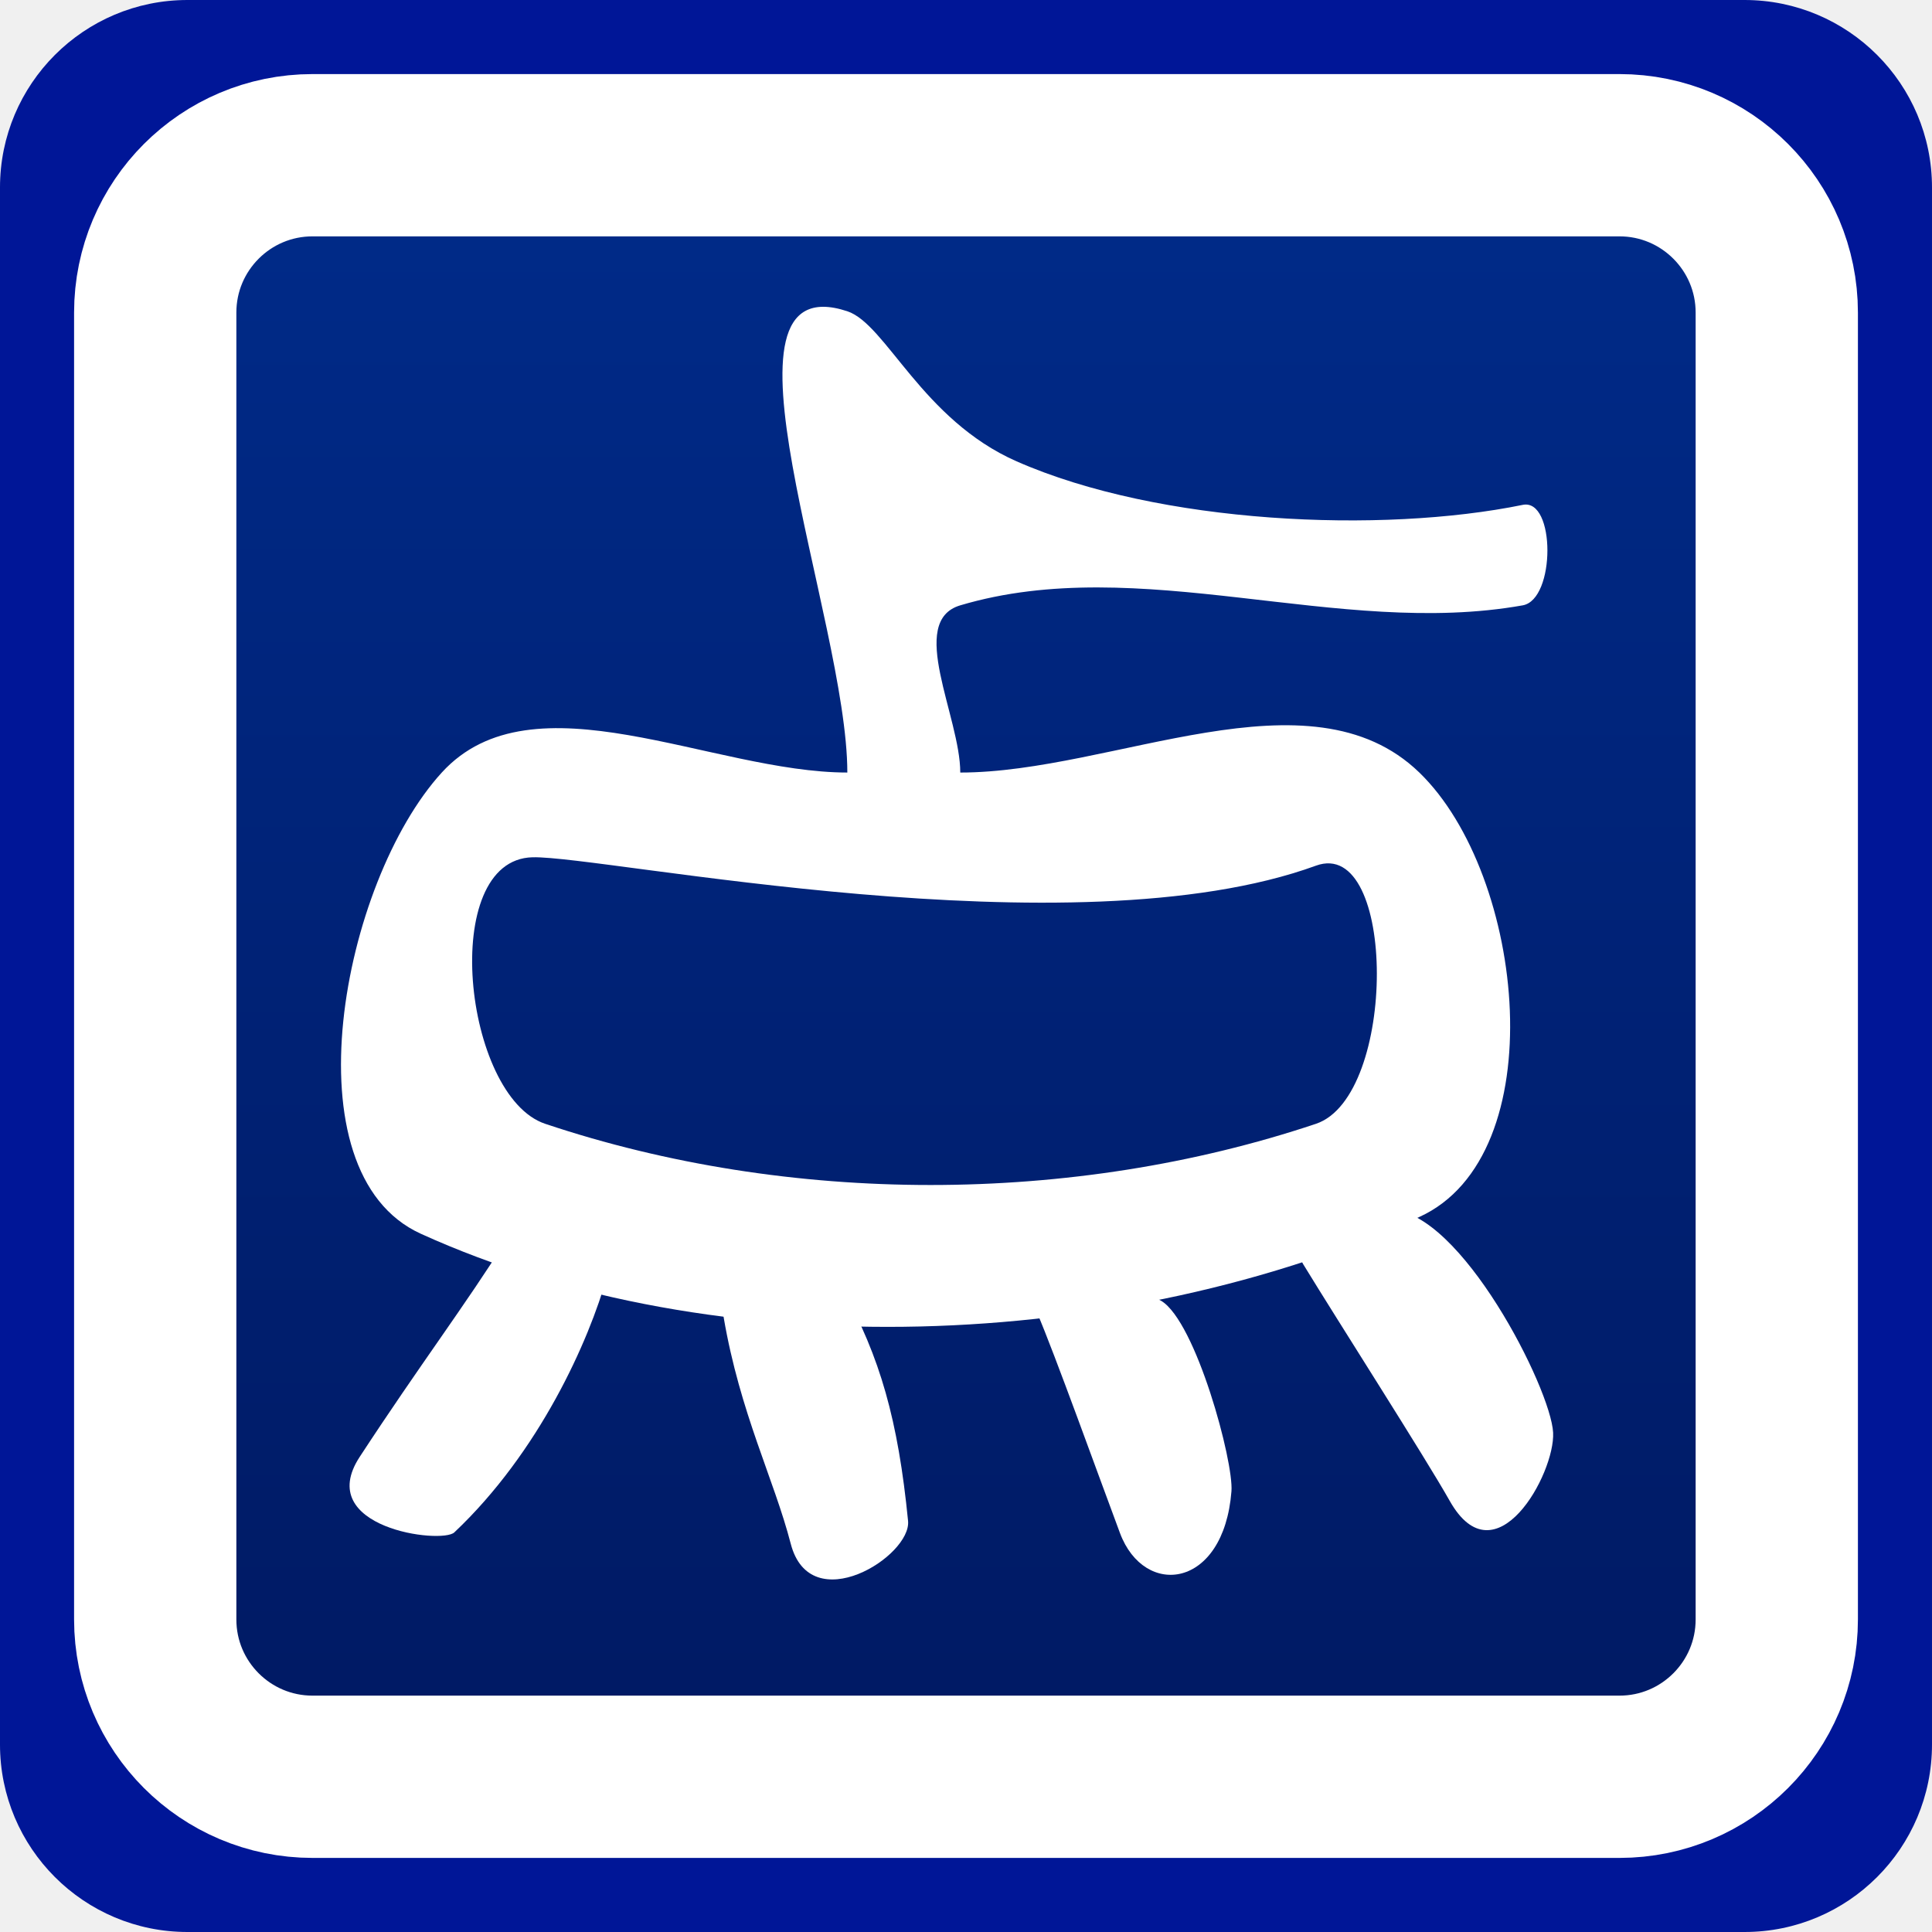
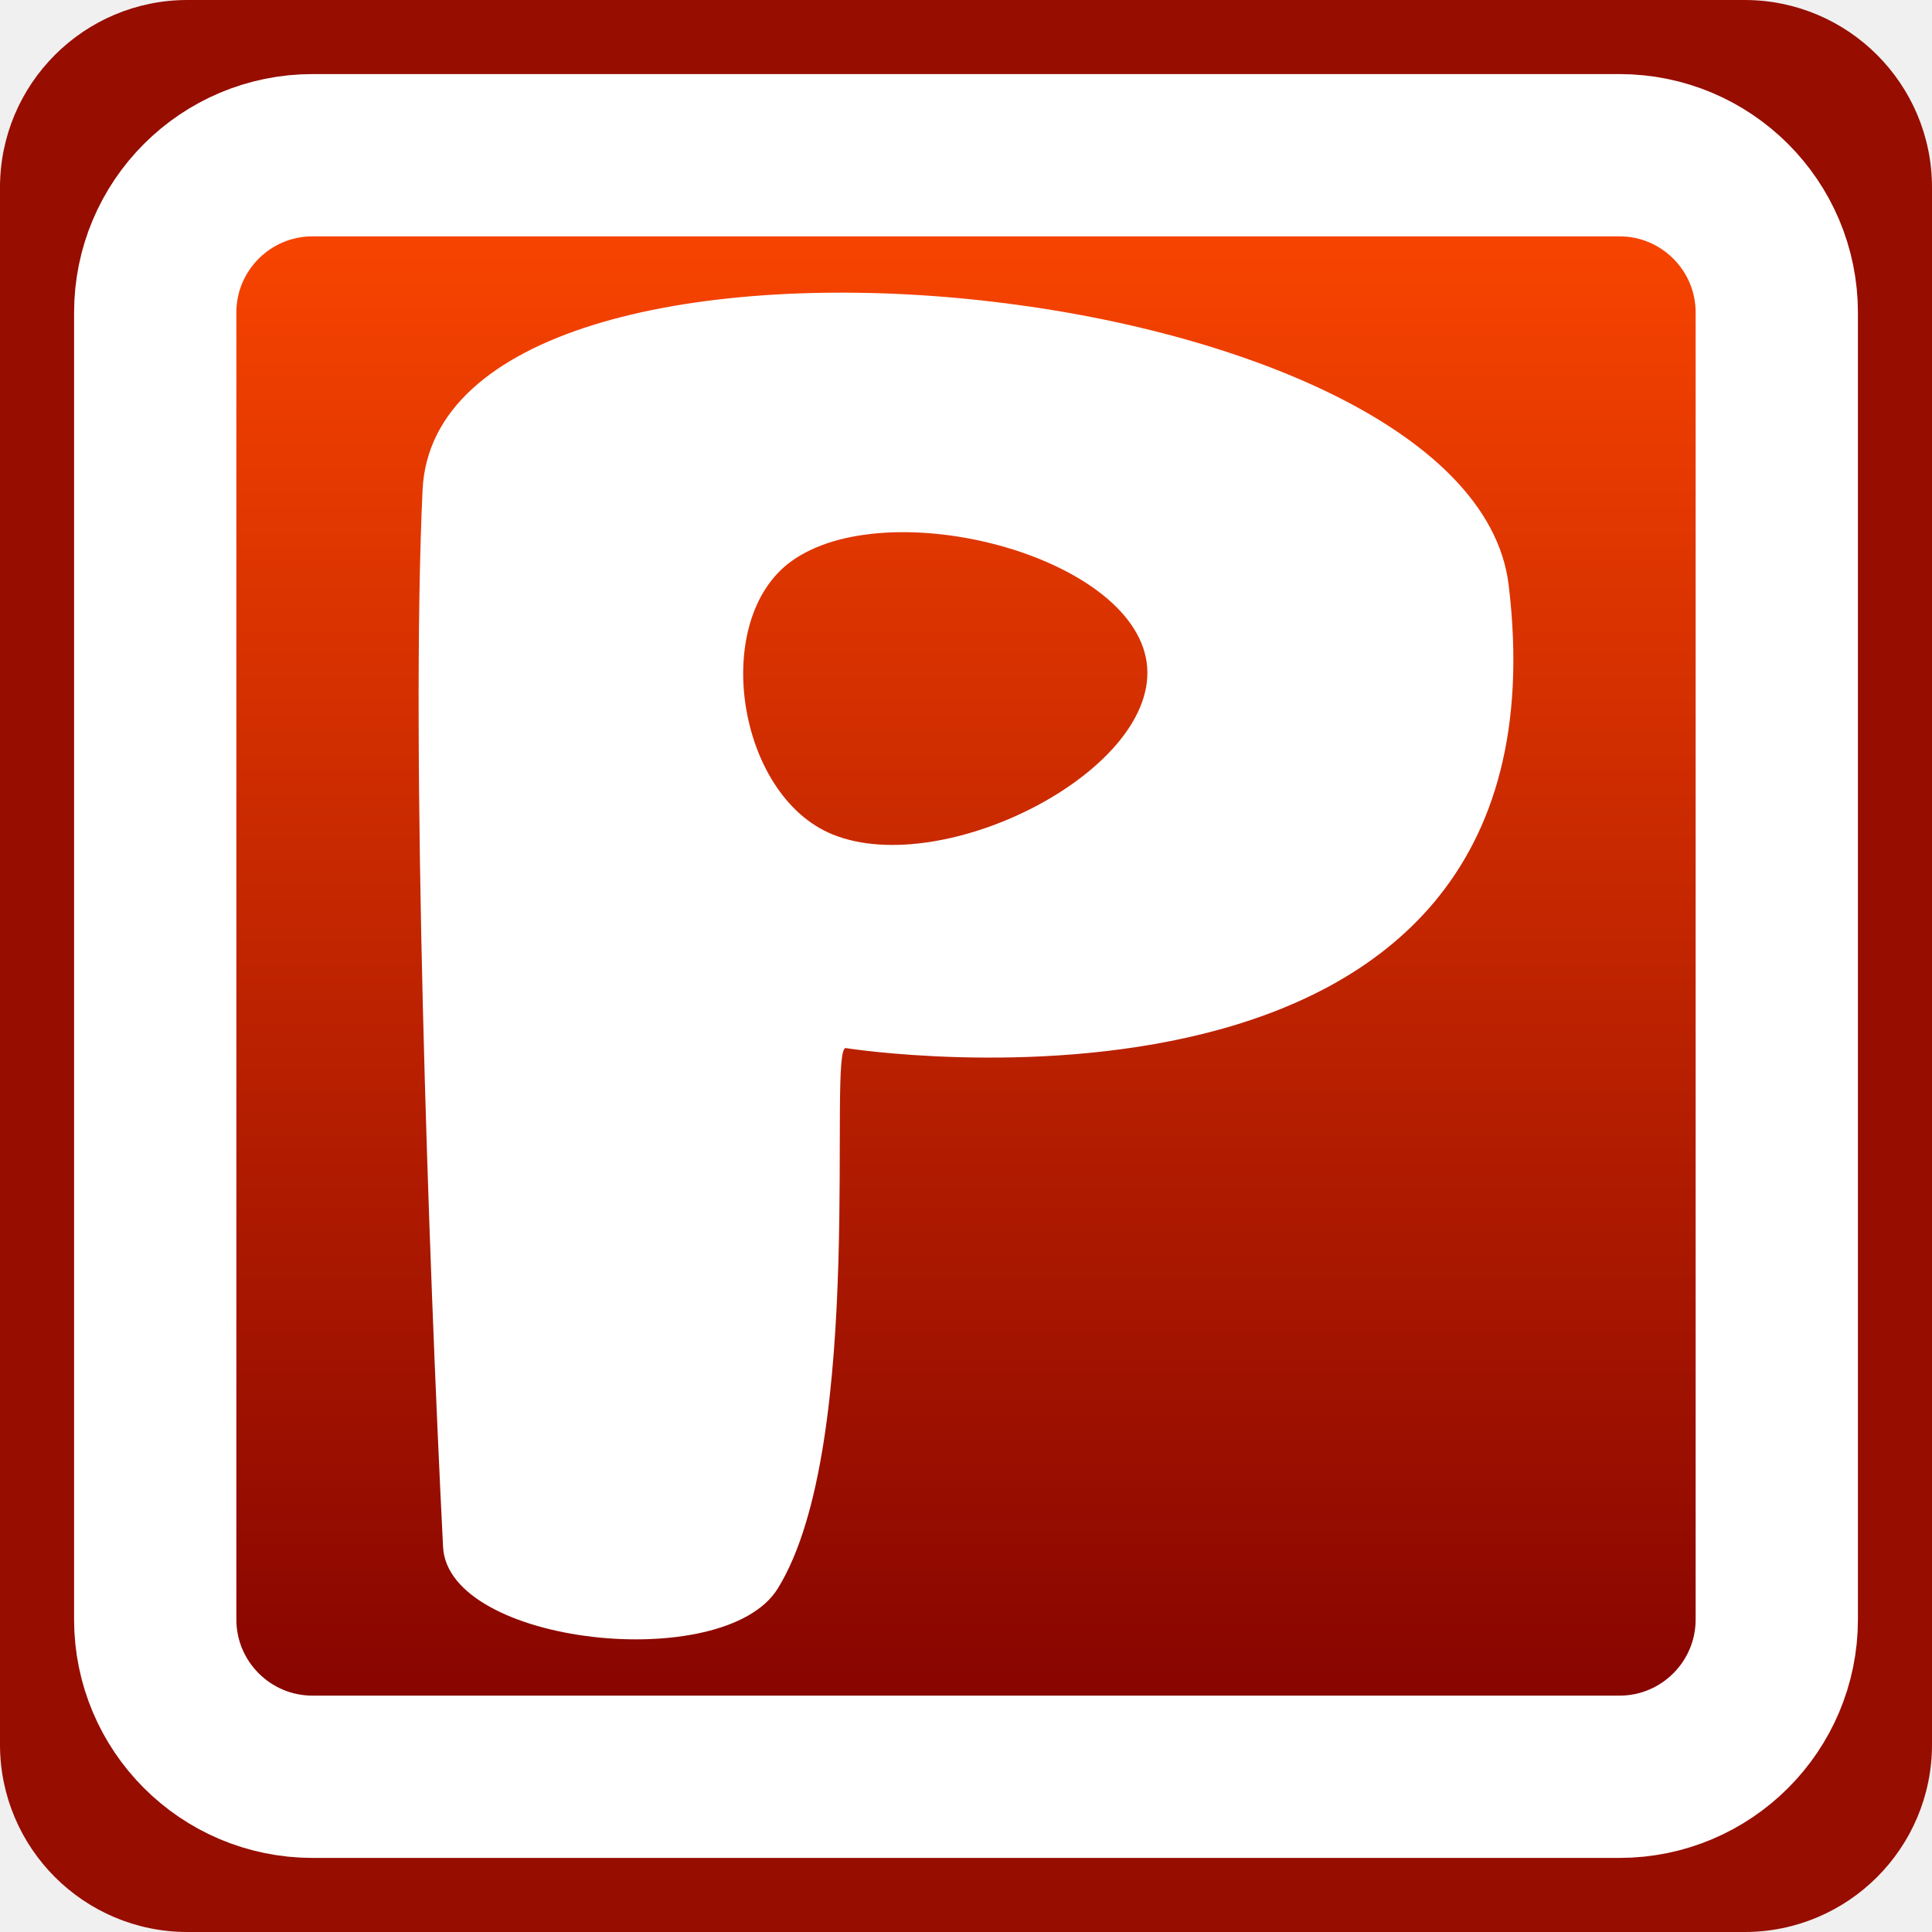
<svg xmlns="http://www.w3.org/2000/svg" xmlns:xlink="http://www.w3.org/1999/xlink" width="232.39" height="232.39" id="svg2" version="1.1">
  <defs id="defs4">
    <linearGradient id="linearGradient3795">
      <stop style="stop-color:#ffffff;stop-opacity:1;" offset="0" id="stop3797" />
      <stop style="stop-color:#ff8a65;stop-opacity:1;" offset="1" id="stop3799" />
    </linearGradient>
    <linearGradient id="linearGradient3763">
-       <stop style="stop-color:#001962;stop-opacity:1;" offset="0" id="stop3765" />
-       <stop style="stop-color:#002b8a;stop-opacity:1;" offset="1" id="stop3767" />
+       <stop style="stop-color:#800000;stop-opacity:1;" offset="0" id="stop3765" />
+       <stop style="stop-color:#ff4800;stop-opacity:1;" offset="1" id="stop3767" />
    </linearGradient>
    <linearGradient xlink:href="#linearGradient3763" id="linearGradient3769" x1="98.429" y1="251.648" x2="323" y2="251.648" gradientUnits="userSpaceOnUse" gradientTransform="matrix(0.8923818,0,0,0.8923818,-439.6855,26.18217)" />
    <radialGradient xlink:href="#linearGradient3795" id="radialGradient3801" cx="250.748" cy="251.648" fx="250.748" fy="251.648" r="73.501" gradientTransform="matrix(1,0,0,1.162641,0,-40.92824)" gradientUnits="userSpaceOnUse" />
  </defs>
  <g id="layer1" transform="translate(-134.5533,-135.453)">
-     <rect transform="matrix(0,-1,1,0,0,0)" ry="22.554" y="134.553" x="-367.843" height="232.39" width="232.39" id="rect3813" style="fill:#001697;fill-opacity:1;stroke:none" />
+     <rect transform="matrix(0,-1,1,0,0,0)" ry="22.554" y="134.553" x="-367.843" height="232.39" width="232.39" id="rect3813" style="fill:#970d00;fill-opacity:1;stroke:none" />
    <rect style="fill:url(#linearGradient3769);fill-opacity:1;stroke:#ffffff;stroke-width:19.52;stroke-miterlimit:4;stroke-opacity:1;stroke-dasharray:none" id="rect2985" width="195.049" height="195.049" x="-349.172" y="153.224" ry="18.93" transform="matrix(0,-1,1,0,0,0)" />
-     <path id="path3850" style="font-size:180.654px;font-style:normal;font-weight:normal;line-height:125%;letter-spacing:0px;word-spacing:0px;fill:#ffffff;fill-opacity:1;stroke:none;font-family:Sans" d="m 198.617,238.57 c -11.359,0.257 -8.299,28.773 1.515,32.06 29.303,9.814 63.406,9.814 92.709,0 9.814,-3.287 9.723,-34.598 0,-31.05 -29.218,10.663 -85.663,-1.204 -94.224,-1.01 z m 119.099,-42.389 c 3.946,-0.808 3.966,11.376 0,12.085 -22.201,3.966 -46.04,-6.426 -67.657,0 -6.426,1.91 0,13.408 0,20.112 18.407,0 41.995,-12.802 55.22,0 12.802,12.393 16.221,46.081 0,53.455 -35.681,16.221 -84.429,18.241 -120.11,2.02 -16.221,-7.374 -9.485,-42.314 2.525,-55.476 10.96,-12.011 32.52,0 48.78,0 0,-18.495 -17.561,-61.288 0,-55.484 4.656,1.539 8.98,13.041 20.36,18.052 17.15,7.552 43.906,8.71 60.881,5.236 z" />
-     <path style="font-size:180.654px;font-style:normal;font-weight:normal;line-height:125%;letter-spacing:0px;word-spacing:0px;fill:#ffffff;fill-opacity:1;stroke:none;font-family:Sans" id="path3848" d="m 177.821,310.691 c 7.356,-11.244 12.627,-18.127 17.86,-26.457 2.268,-3.611 13.053,0.567 11.908,4.675 -2.196,7.88 -8.192,21.246 -18.389,30.868 -1.512,1.427 -16.985,-0.517 -11.379,-9.086 z" />
-     <path style="font-size:180.654px;font-style:normal;font-weight:normal;line-height:125%;letter-spacing:0px;word-spacing:0px;fill:#ffffff;fill-opacity:1;stroke:none;font-family:Sans" id="path3846" d="m 229.665,321.134 c -2.011,-7.762 -6.088,-15.68 -8.067,-27.228 -0.631,-3.682 12.428,-6.745 14.282,-3.404 4.545,8.195 6.701,15.784 7.899,27.89 0.422,4.26 -11.744,11.888 -14.114,2.742 z" />
-     <path style="font-size:180.654px;font-style:normal;font-weight:normal;line-height:125%;letter-spacing:0px;word-spacing:0px;fill:#ffffff;fill-opacity:1;stroke:none;font-family:Sans" id="path3844" d="m 269.27,319.861 c -2.449,-6.547 -7.906,-21.712 -9.961,-26.482 -1.655,-3.843 11.367,-3.624 14.939,-1.444 4.166,2.542 8.712,19.318 8.43,22.898 -0.926,11.756 -10.472,12.876 -13.408,5.028 z" />
-     <path style="font-size:180.654px;font-style:normal;font-weight:normal;line-height:125%;letter-spacing:0px;word-spacing:0px;fill:#ffffff;fill-opacity:1;stroke:none;font-family:Sans" id="path3838" d="m 308.932,315.984 c -2.995,-5.306 -13.43,-21.596 -17.636,-28.486 -2.18,-3.571 6.337,-6.545 10.521,-6.503 8.41,0.085 19.297,21.481 19.553,26.786 0.24,4.961 -6.947,17.929 -12.438,8.204 z" />
+     <path id="path3847" style="fill:#ffffff;fill-opacity:1;stroke:none" d="m 229.75,202.956 c 11.534,-8.314 40.883,-0.784 42.725,12.143 1.831,12.849 -24.316,26.221 -37.795,20.714 -11.499,-4.698 -14.71,-25.807 -4.93,-32.857 z m -44.368,-8.571 c -1.447,30.779 0.717,92.495 2.465,127.143 0.594,11.774 33.835,15.377 40.26,5 10.81,-17.461 5.897,-65.672 8.216,-65 0,0 88.113,13.94 79.699,-55.714 -4.629,-38.32 -128.83,-49.927 -130.64,-11.429 z" />
  </g>
</svg>
